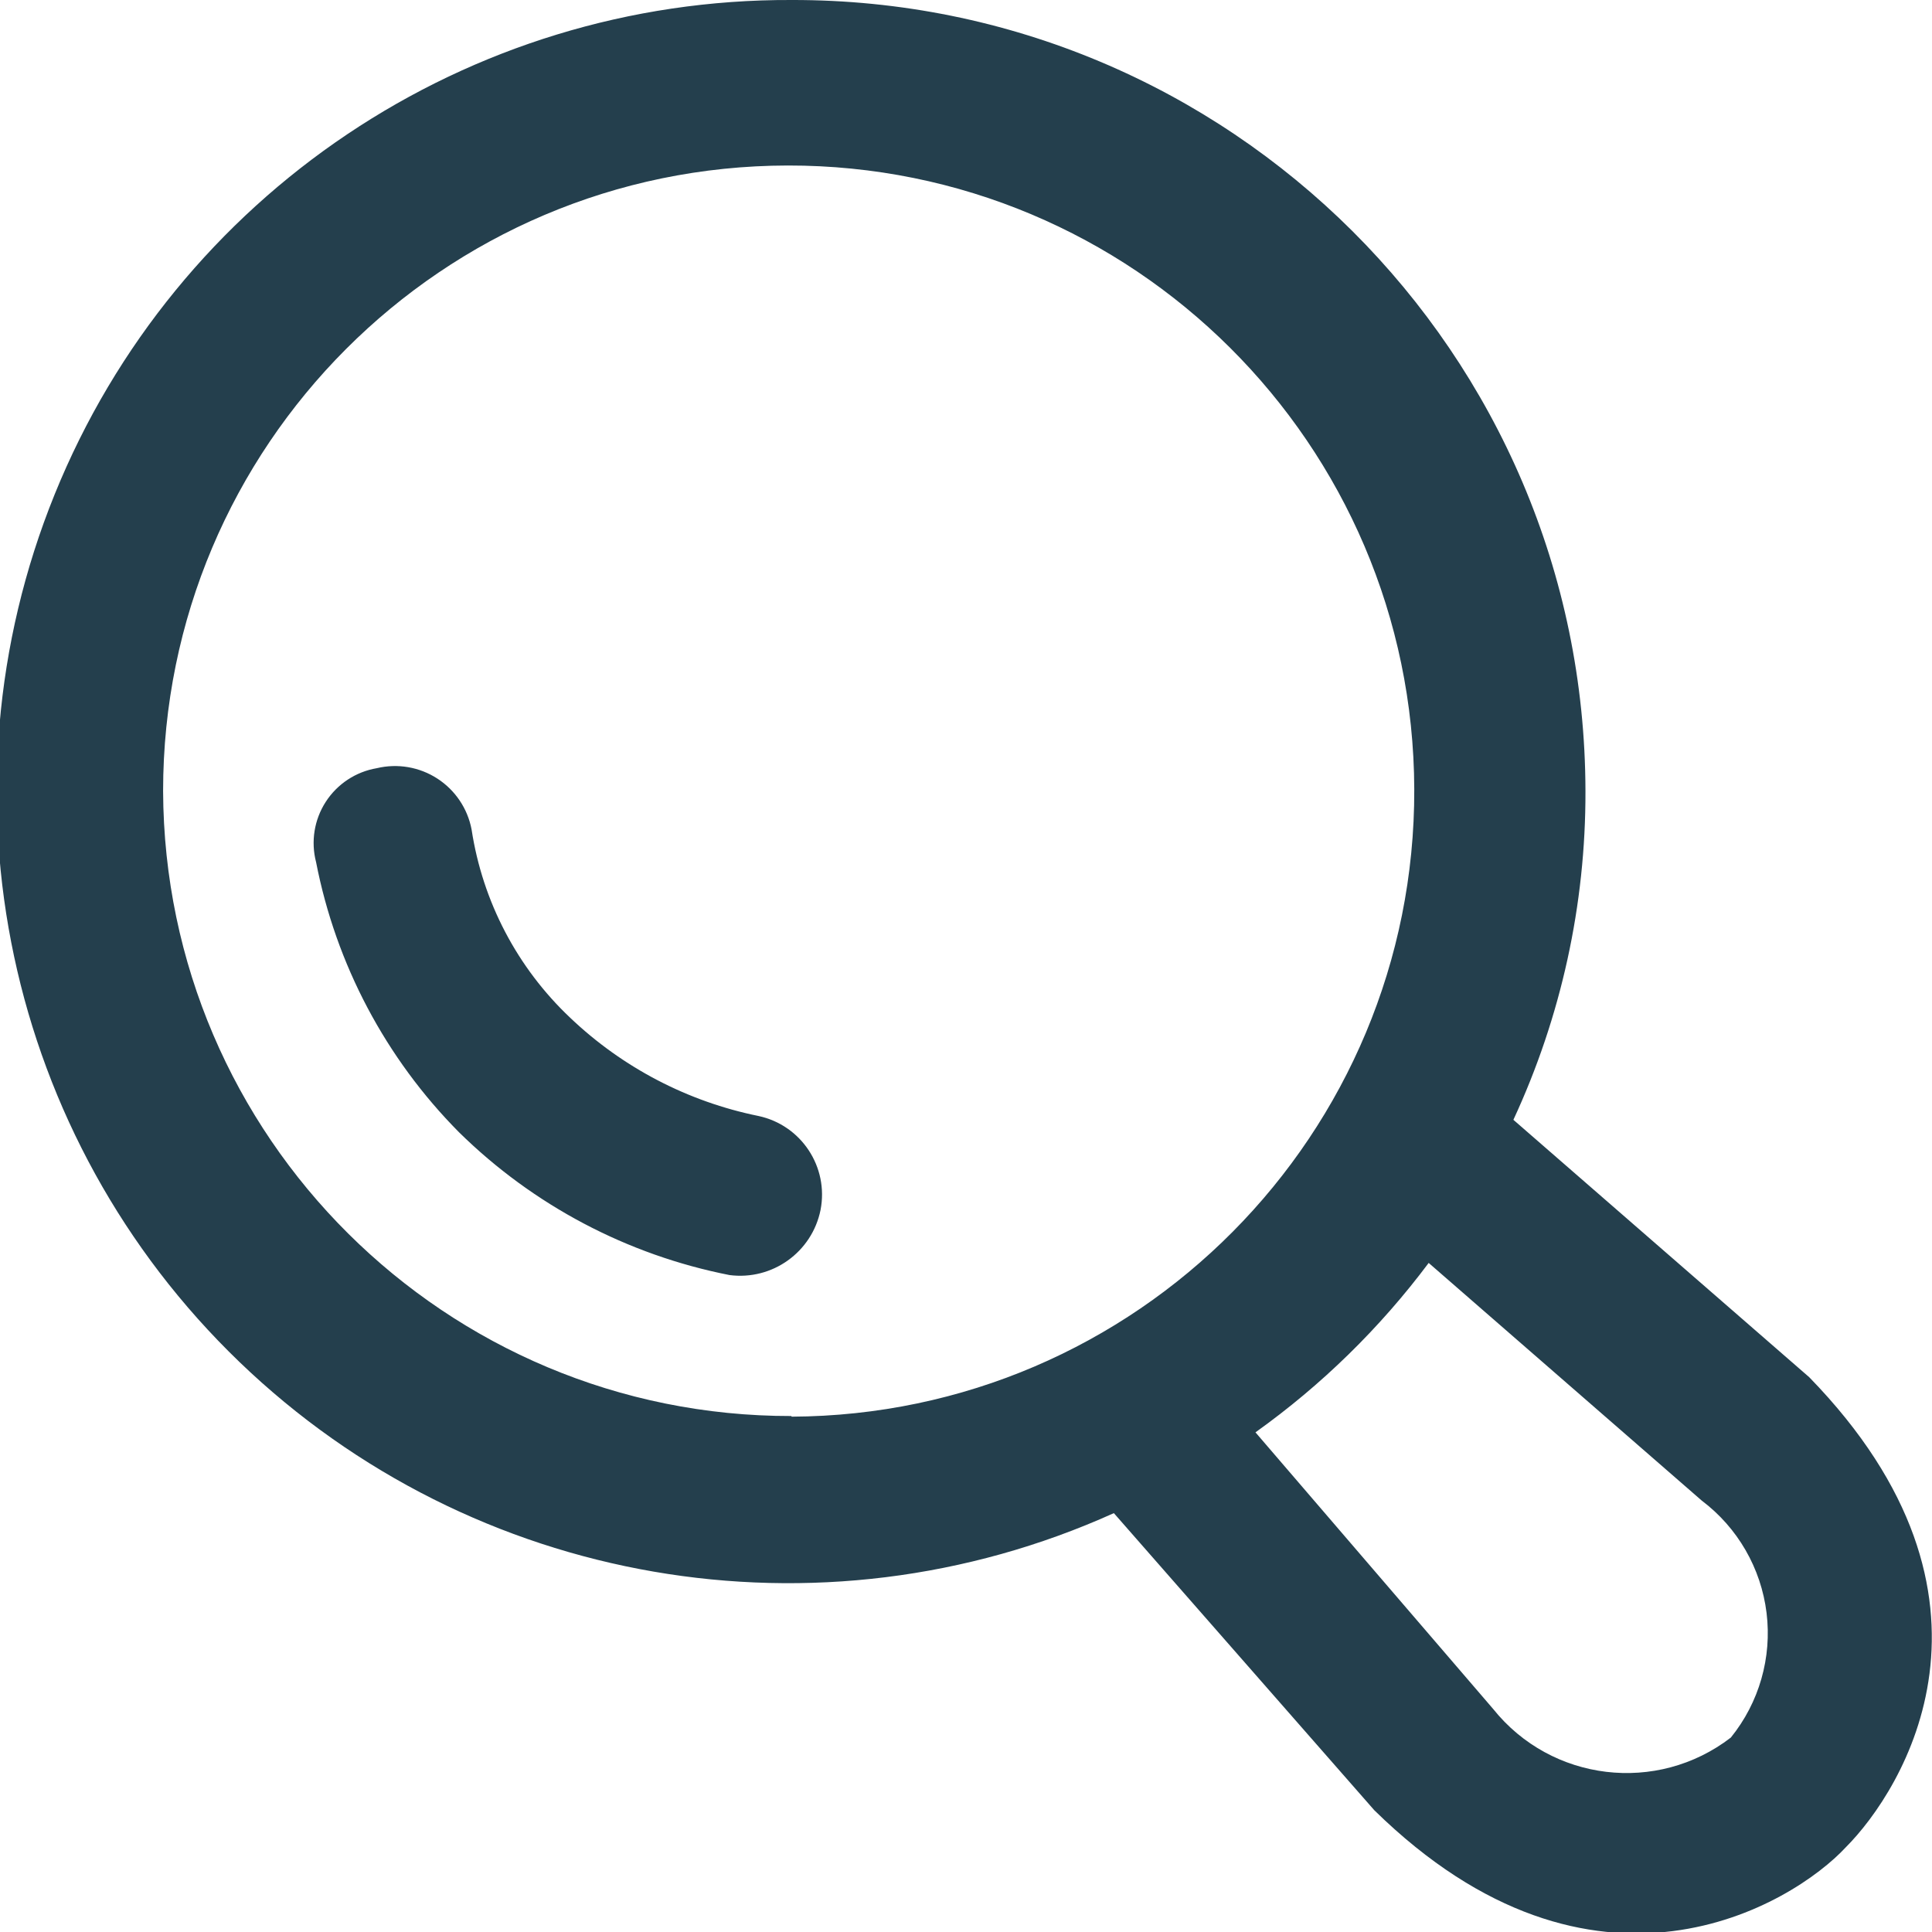
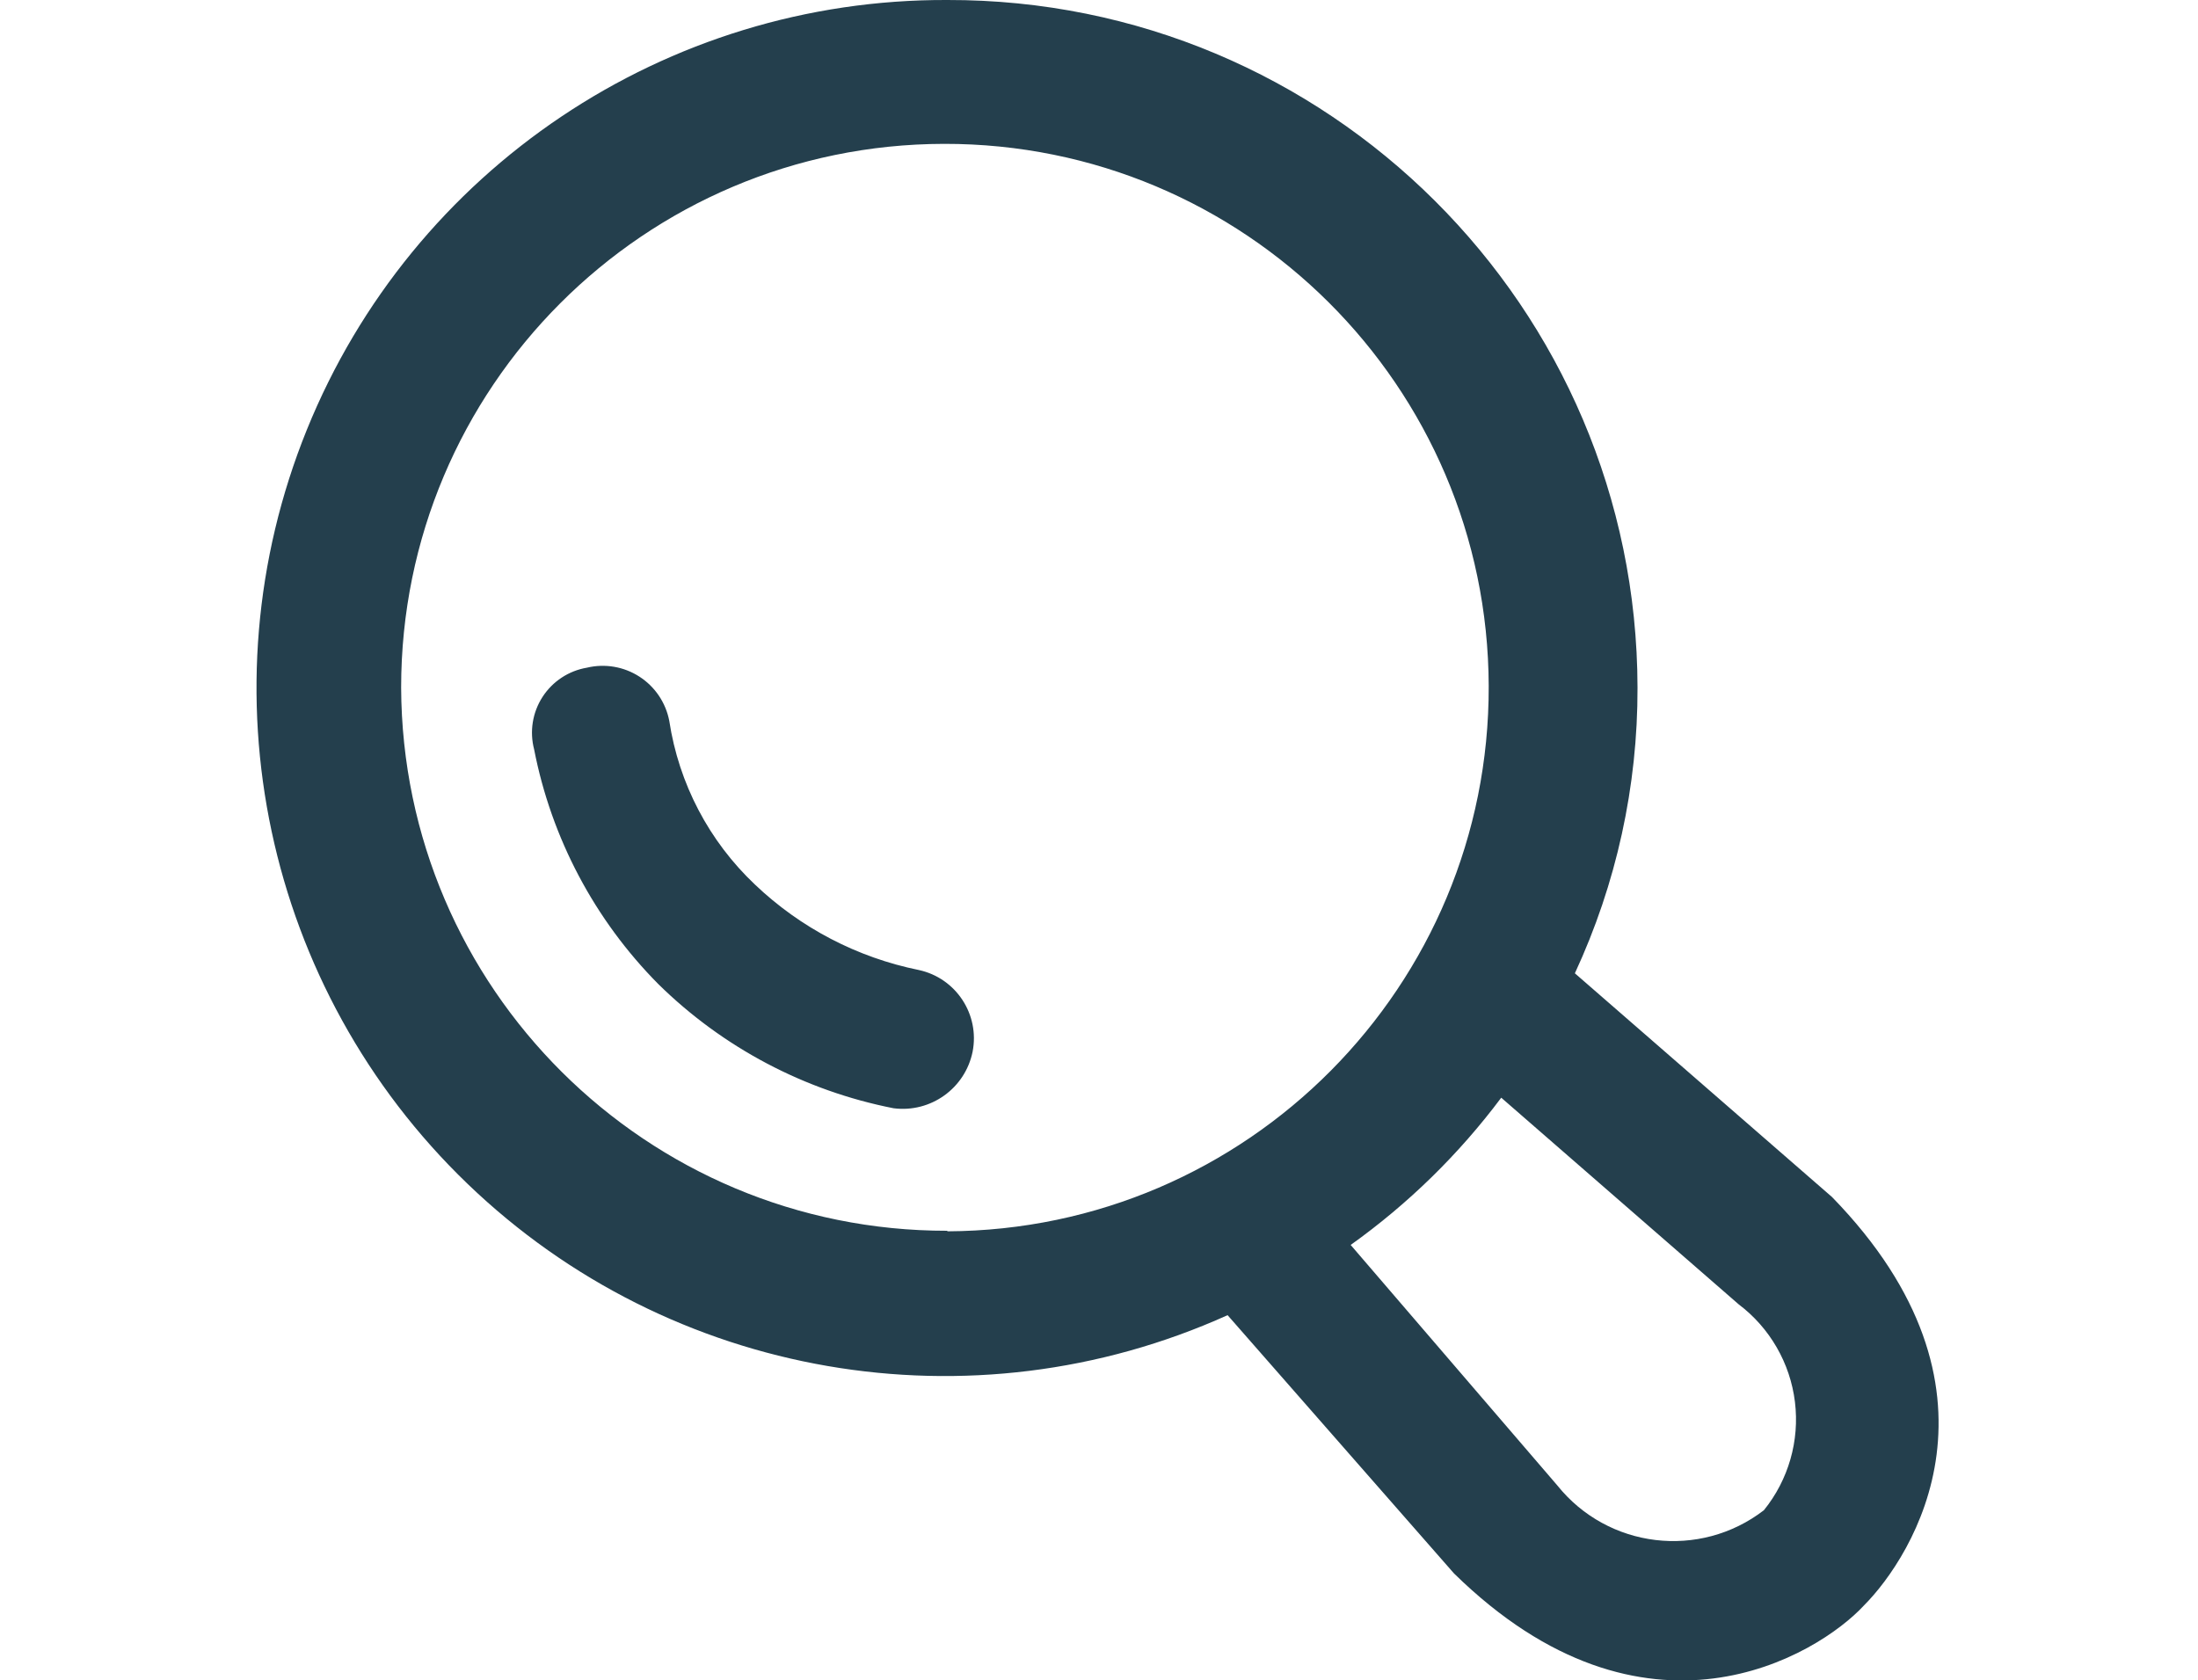
- <svg xmlns="http://www.w3.org/2000/svg" width="15.28" height="15.281" viewBox="0 0 15.28 15.281">
+ <svg xmlns="http://www.w3.org/2000/svg" width="20" height="15.281" viewBox="0 0 15.28 15.281">
  <defs>
    <style>
      .cls-1 {
        fill: #243f4d;
        fill-rule: evenodd;
      }
    </style>
  </defs>
  <path id="icon" class="cls-1" d="M1547.7,72.076a0.617,0.617,0,0,1,.75.485,2.583,2.583,0,0,0,.78,1.489,3.036,3.036,0,0,0,1.49.777,0.636,0.636,0,0,1,.49.743,0.649,0.649,0,0,1-.72.515,4.21,4.21,0,0,1-2.14-1.13,4.164,4.164,0,0,1-1.13-2.136A0.6,0.6,0,0,1,1547.7,72.076ZM1550.98,66a6.267,6.267,0,0,1,6.28,6.257,6.136,6.136,0,0,1-.57,2.6l2.34,2.036c1.7,1.746.74,3.266,0.29,3.717-0.42.454-1.99,1.414-3.73-.292l-2.06-2.35A6.261,6.261,0,1,1,1550.98,66Zm5.55,13.517a1.352,1.352,0,0,0,1.88.226,1.313,1.313,0,0,0-.23-1.874l-2.16-1.88a6.236,6.236,0,0,1-1.37,1.34Zm-5.55-2.312a4.948,4.948,0,1,0-4.97-4.948A4.963,4.963,0,0,0,1550.98,77.2Z" transform="translate(-1544.72 -66)" />
</svg>
